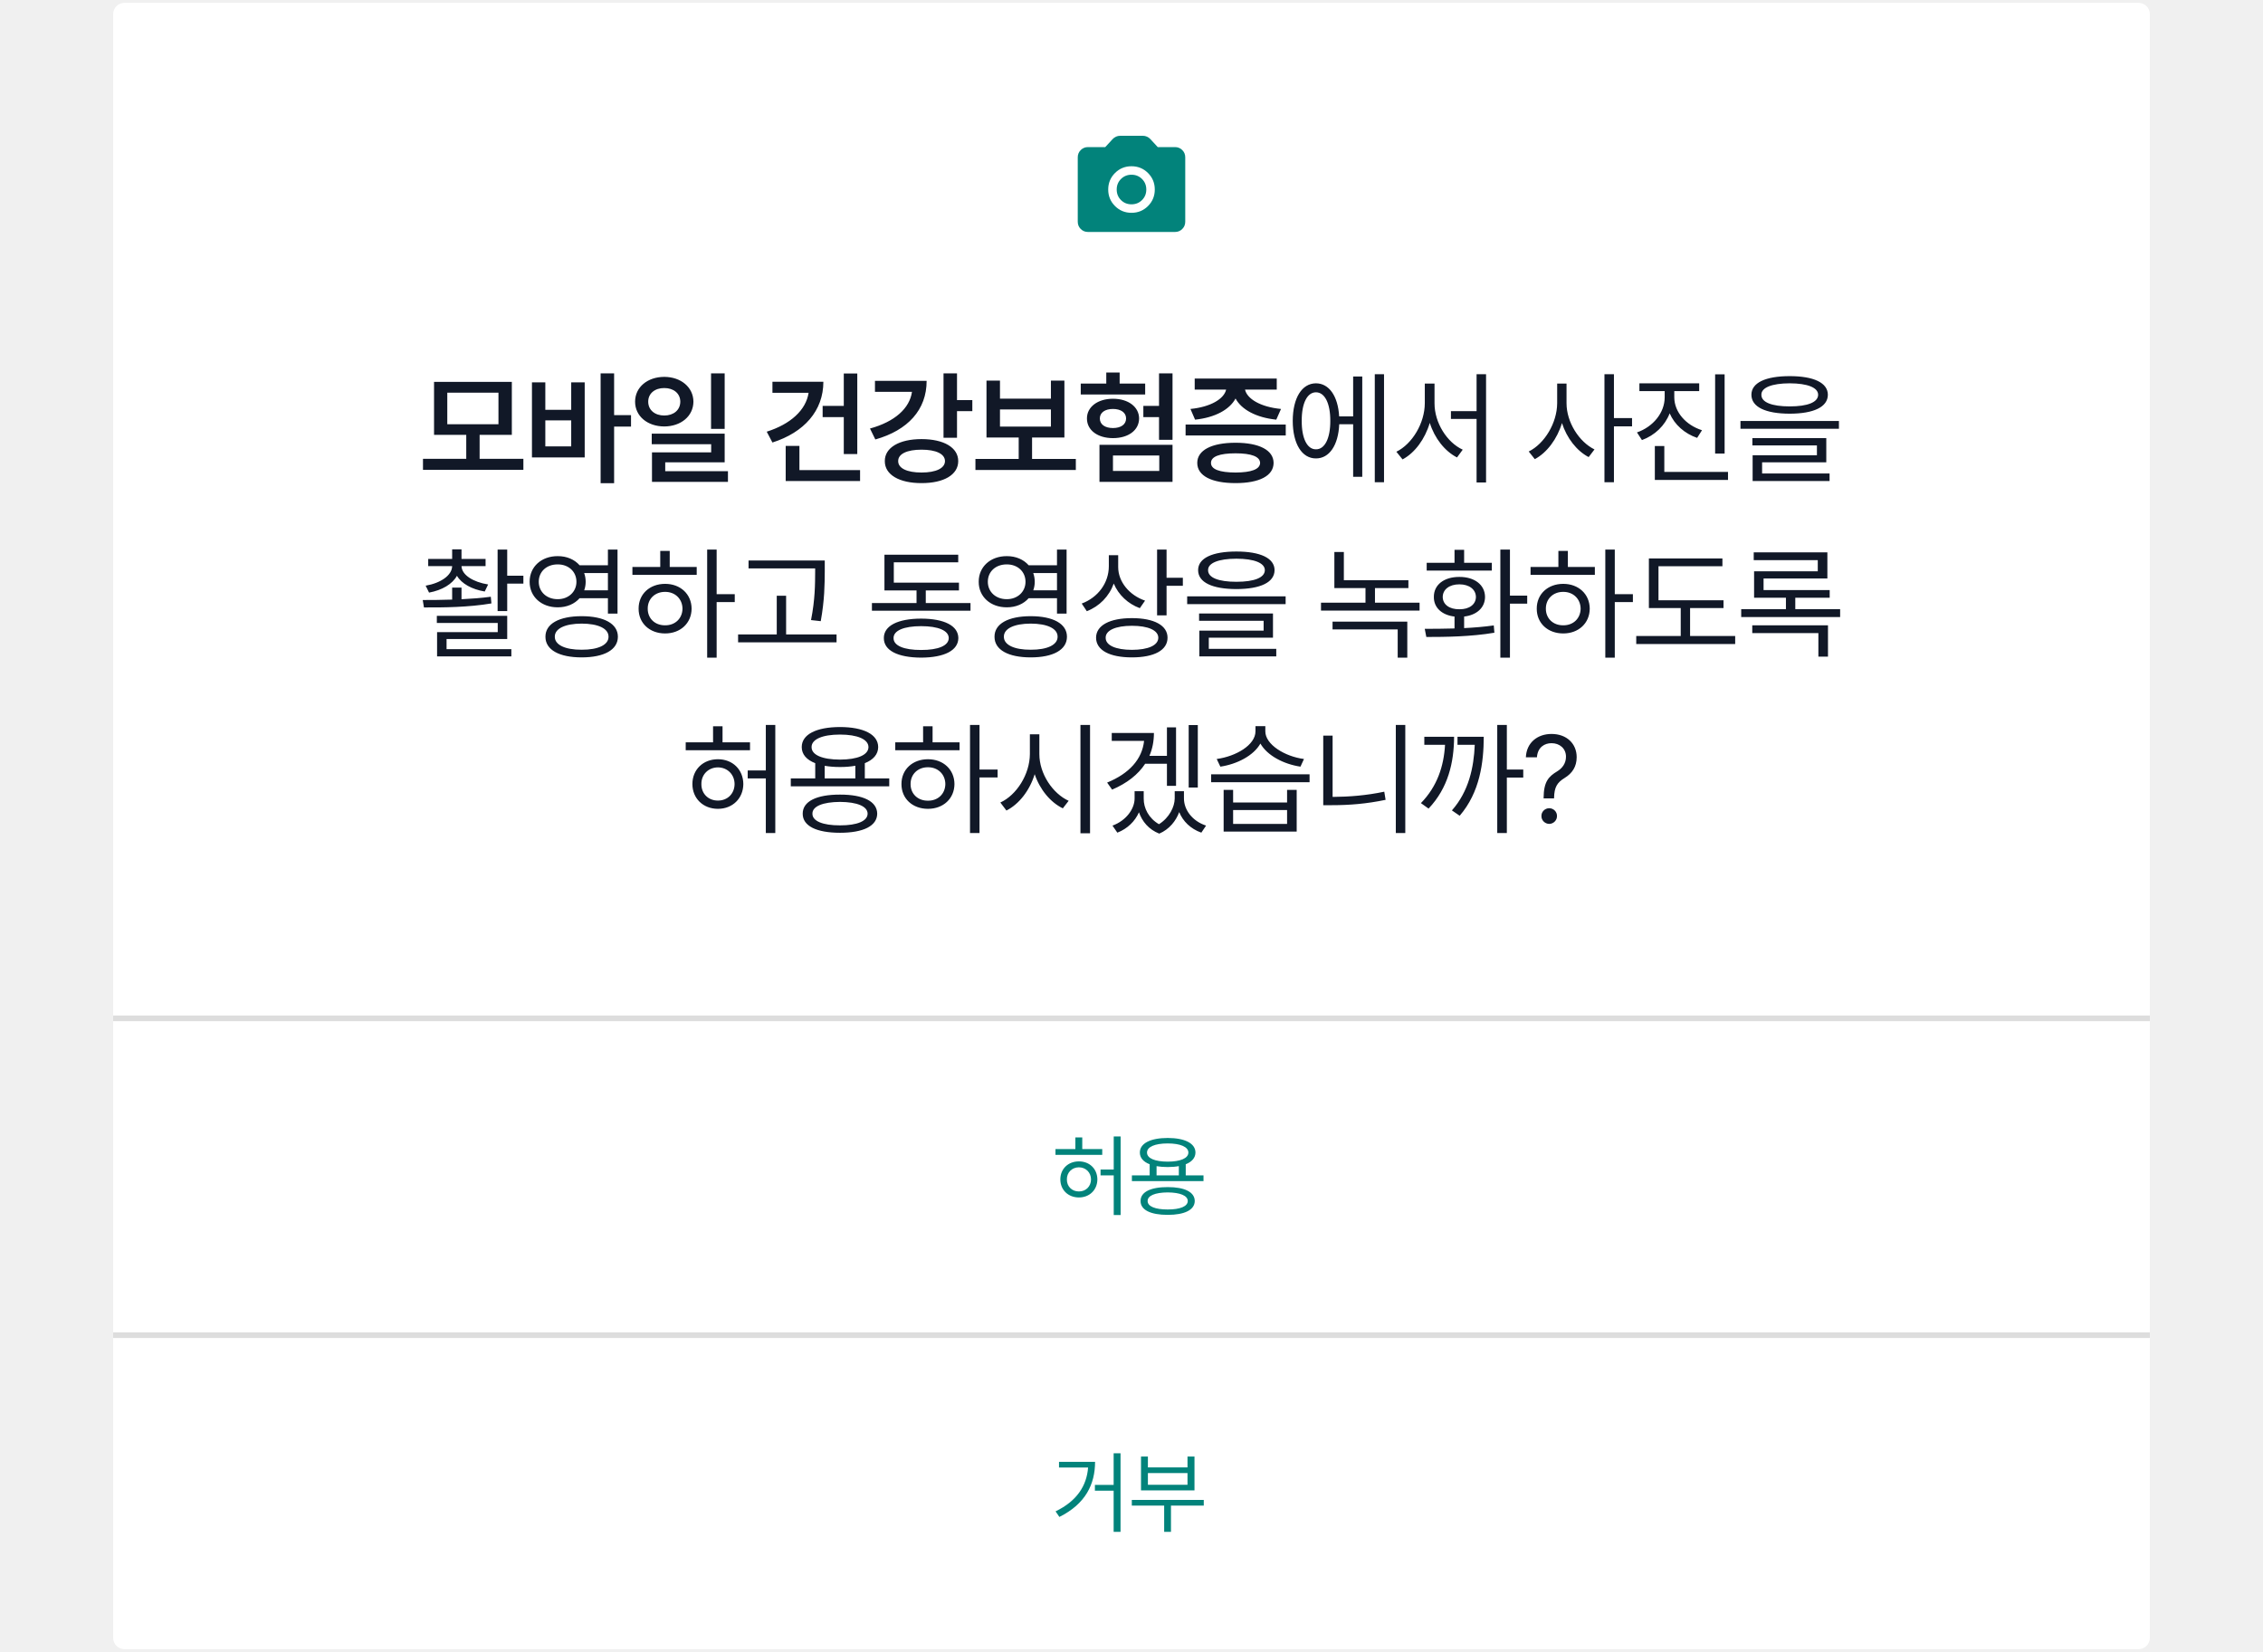
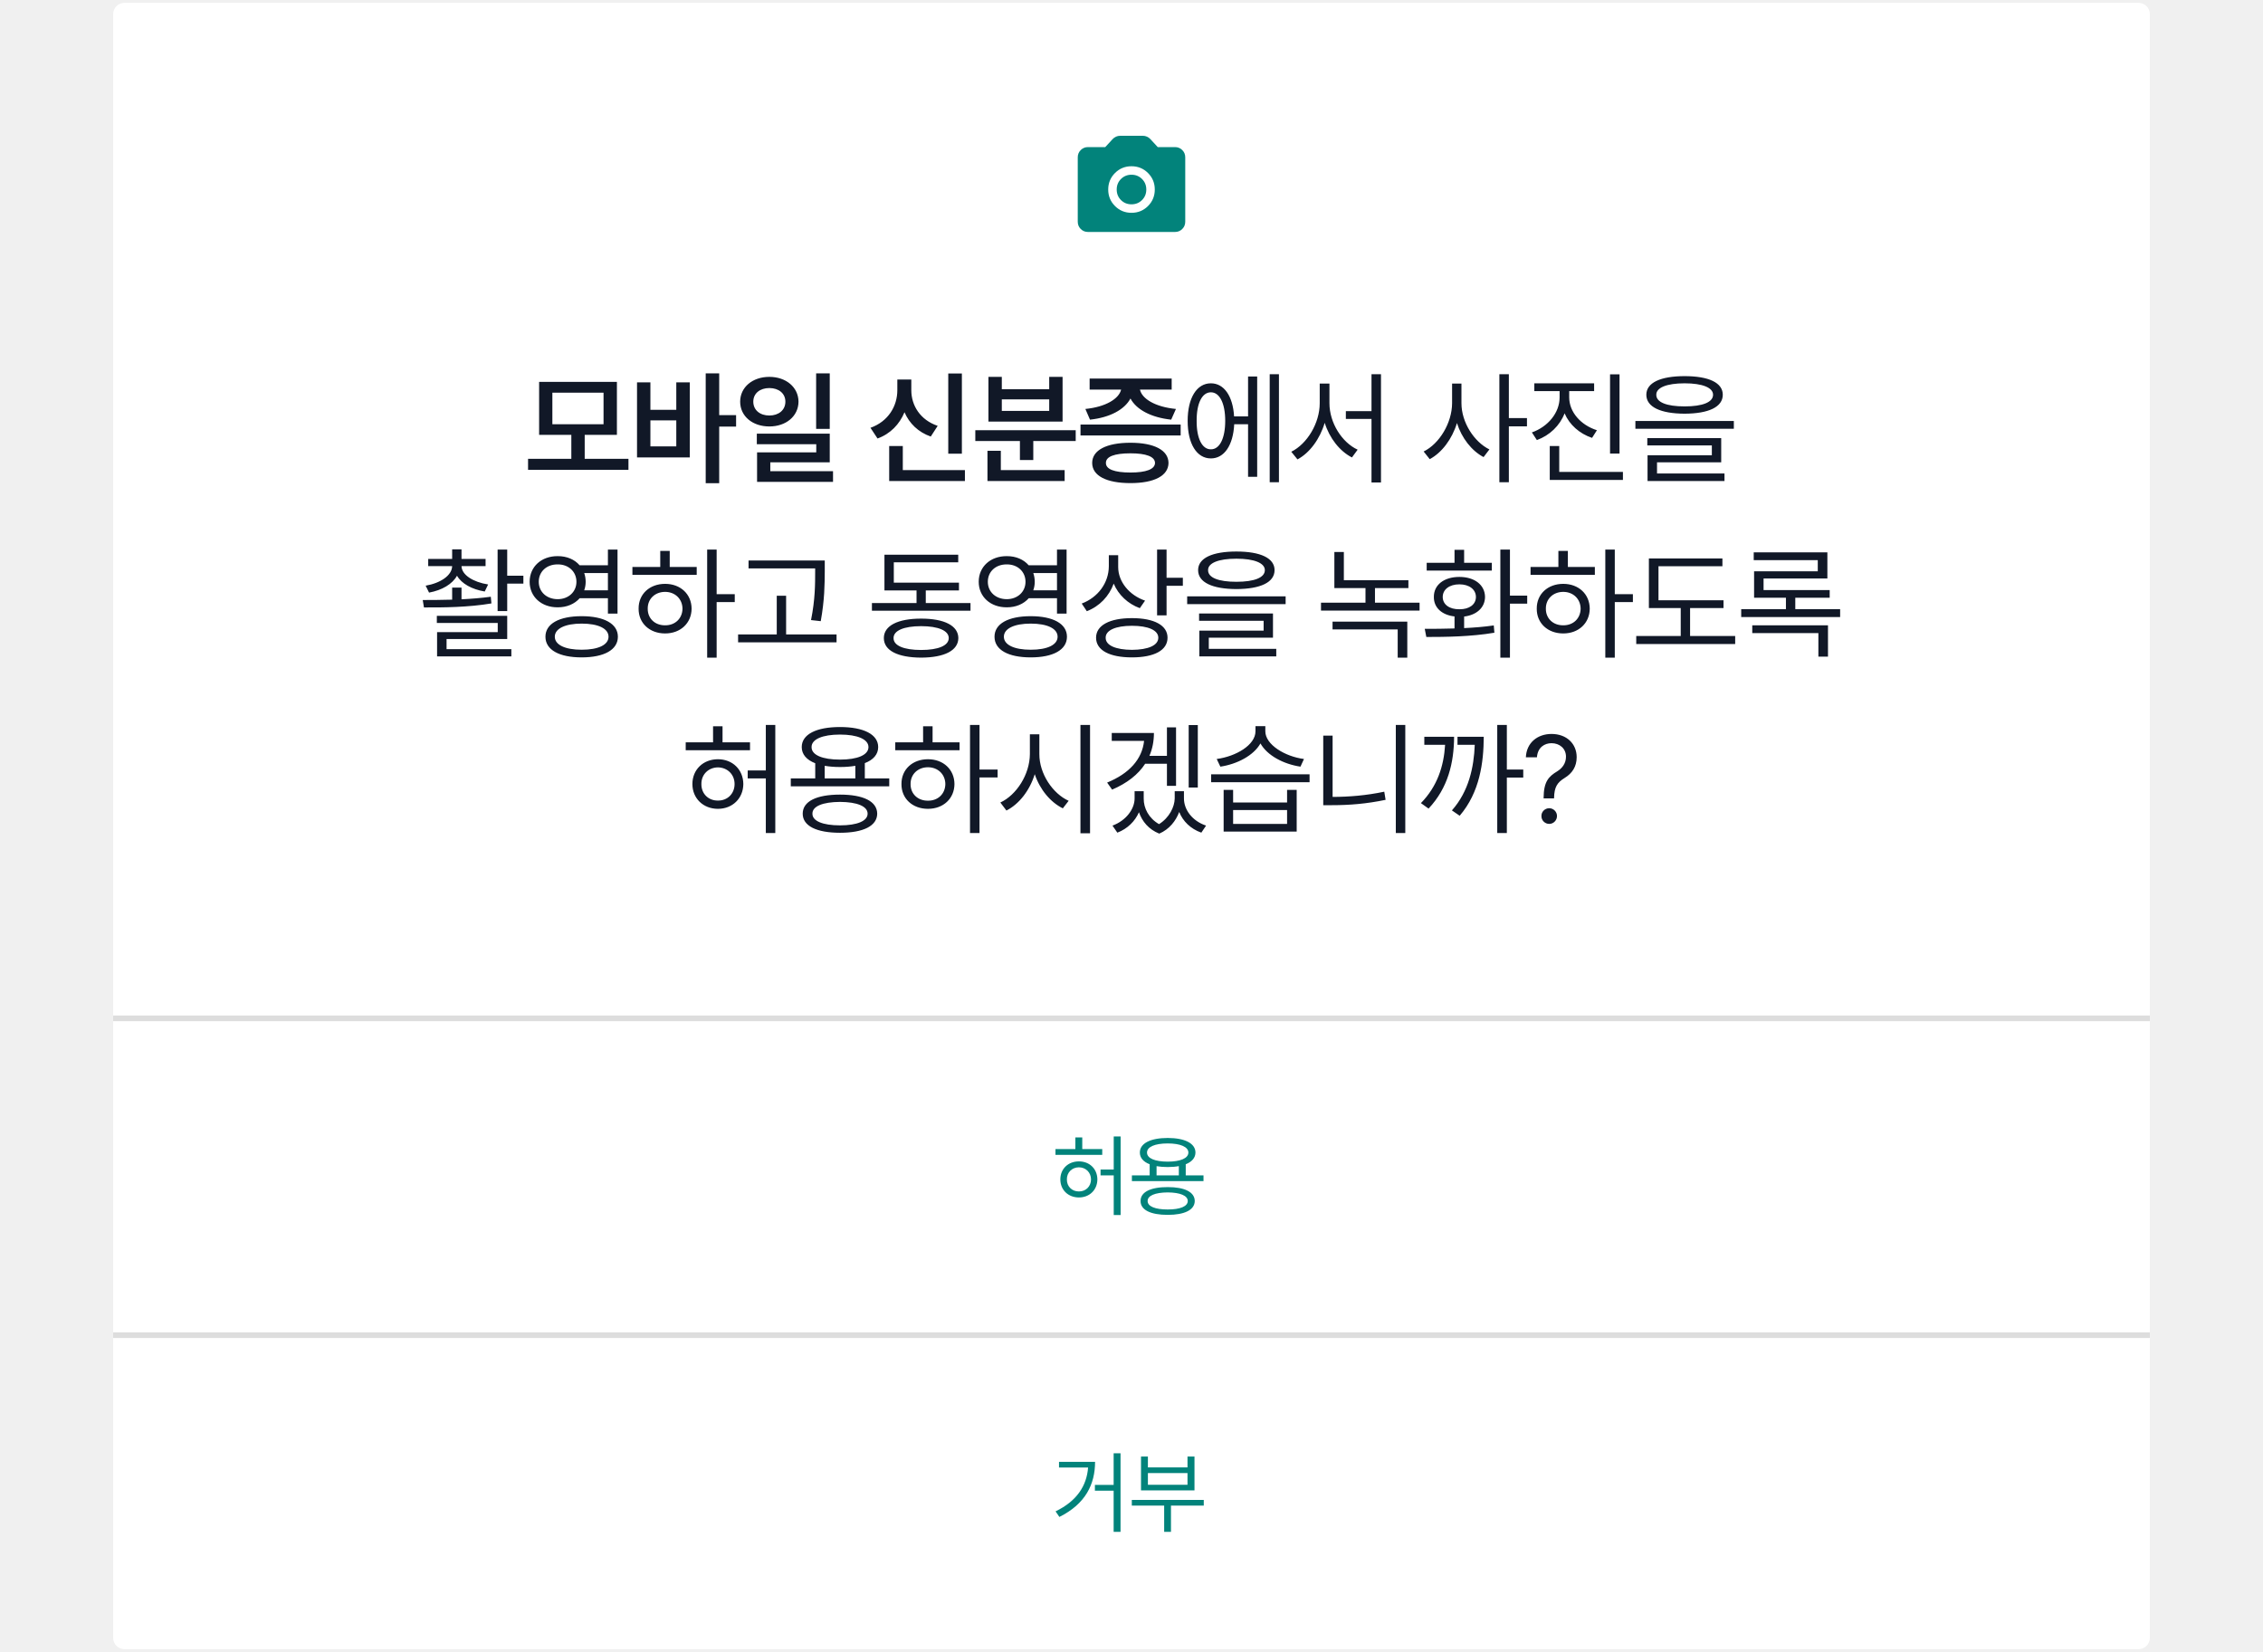
<svg xmlns="http://www.w3.org/2000/svg" width="400" height="292" viewBox="0 0 400 292" fill="none">
  <rect x="20" y="0.5" width="360" height="291" rx="2" fill="white" />
  <mask id="mask0_937_377" style="mask-type:alpha" maskUnits="userSpaceOnUse" x="188" y="20" width="24" height="25">
    <rect x="188" y="20.5" width="24" height="24" fill="#D9D9D9" />
  </mask>
  <g mask="url(#mask0_937_377)">
    <path d="M200 37.615C201.148 37.615 202.12 37.216 202.918 36.418C203.716 35.62 204.115 34.648 204.115 33.5C204.115 32.352 203.716 31.38 202.918 30.582C202.12 29.784 201.148 29.385 200 29.385C198.852 29.385 197.88 29.784 197.082 30.582C196.284 31.38 195.885 32.352 195.885 33.5C195.885 34.648 196.284 35.62 197.082 36.418C197.88 37.216 198.852 37.615 200 37.615ZM200 36.115C199.262 36.115 198.641 35.864 198.139 35.361C197.636 34.859 197.385 34.239 197.385 33.5C197.385 32.761 197.636 32.141 198.139 31.639C198.641 31.136 199.262 30.884 200 30.884C200.738 30.884 201.359 31.136 201.862 31.639C202.364 32.141 202.616 32.761 202.616 33.5C202.616 34.239 202.364 34.859 201.862 35.361C201.359 35.864 200.738 36.115 200 36.115ZM192.308 41C191.803 41 191.375 40.825 191.025 40.475C190.675 40.125 190.5 39.697 190.5 39.192V27.808C190.5 27.303 190.675 26.875 191.025 26.525C191.375 26.175 191.803 26 192.308 26H195.361L196.669 24.583C196.833 24.402 197.032 24.26 197.264 24.156C197.497 24.052 197.742 24 198 24H202C202.258 24 202.503 24.052 202.735 24.156C202.968 24.26 203.167 24.402 203.331 24.583L204.638 26H207.692C208.197 26 208.625 26.175 208.975 26.525C209.325 26.875 209.5 27.303 209.5 27.808V39.192C209.5 39.697 209.325 40.125 208.975 40.475C208.625 40.825 208.197 41 207.692 41H192.308Z" fill="#02837B" />
  </g>
-   <path d="M92.511 81.094V83.049H74.765V81.094H82.413V76.861H76.72V67.494H90.47V76.861H84.776V81.094H92.511ZM79.061 74.992H88.106V69.406H79.061V74.992ZM108.549 65.99V73.381H111.536V75.4H108.549V85.412H106.164V65.99H108.549ZM94.026 80.857V67.58H96.389V72.436H100.965V67.58H103.35V80.857H94.026ZM96.389 78.902H100.965V74.305H96.389V78.902ZM117.412 66.613C120.355 66.624 122.547 68.439 122.568 70.996C122.547 73.564 120.355 75.368 117.412 75.379C114.447 75.368 112.256 73.564 112.256 70.996C112.256 68.439 114.447 66.624 117.412 66.613ZM114.576 70.996C114.576 72.5 115.779 73.445 117.412 73.445C119.045 73.445 120.237 72.5 120.248 70.996C120.237 69.524 119.045 68.579 117.412 68.59C115.779 68.579 114.576 69.524 114.576 70.996ZM115.199 78.516V76.647H128.09V81.717H117.584V83.285H128.67V85.176H115.242V79.955H125.705V78.516H115.199ZM125.683 75.809V65.99H128.09V75.809H125.683ZM151.53 66.012V80.256H149.145V73.725H145.407V71.748H149.145V66.012H151.53ZM135.524 76.303C139.703 74.981 142.464 72.5 142.925 69.428H136.534V67.473H145.536C145.536 72.597 142.152 76.421 136.534 78.215L135.524 76.303ZM138.876 85.025V78.816H141.303V83.092H152.024V85.025H138.876ZM169.158 65.99V70.717H171.865V72.672H169.158V77.377H166.774V65.99H169.158ZM153.776 75.744C158.169 74.541 160.79 72.167 161.198 69.256H154.656V67.322H163.787C163.798 72.425 160.468 76.056 154.721 77.678L153.776 75.744ZM156.397 81.502C156.375 79.106 158.975 77.613 162.885 77.613C166.827 77.613 169.373 79.106 169.373 81.502C169.373 83.919 166.827 85.401 162.885 85.391C158.975 85.401 156.375 83.919 156.397 81.502ZM158.76 81.502C158.749 82.769 160.318 83.522 162.885 83.522C165.442 83.522 167.021 82.769 167.031 81.502C167.021 80.224 165.442 79.482 162.885 79.482C160.318 79.482 158.749 80.224 158.76 81.502ZM190.16 81.115V83.07H172.414V81.115H180.062V77.334H174.369V67.279H176.753V70.459H185.755V67.279H188.14V77.334H182.425V81.115H190.16ZM176.753 75.4H185.755V72.371H176.753V75.4ZM207.251 65.99V77.742H204.866V73.725H202.095V71.748H204.866V65.99H207.251ZM191.03 69.728V67.795H195.542V65.84H197.905V67.795H202.417V69.728H191.03ZM192.126 73.961C192.115 71.92 194.038 70.481 196.724 70.481C199.431 70.481 201.332 71.92 201.343 73.961C201.332 76.056 199.431 77.441 196.724 77.441C194.038 77.441 192.115 76.056 192.126 73.961ZM194.339 85.176V78.623H207.251V85.176H194.339ZM194.403 73.961C194.403 75.035 195.327 75.658 196.724 75.658C198.109 75.658 199.044 75.035 199.044 73.961C199.044 72.919 198.109 72.285 196.724 72.285C195.327 72.285 194.403 72.919 194.403 73.961ZM196.724 83.242H204.909V80.514H196.724V83.242ZM227.264 75.035V76.969H209.561V75.035H227.264ZM210.42 72.285C214.019 71.931 216.361 70.491 216.726 68.869H211.172V66.914H225.674V68.869H220.067C220.421 70.47 222.742 71.931 226.426 72.285L225.588 74.176C222.054 73.811 219.444 72.403 218.391 70.438C217.338 72.403 214.76 73.811 211.237 74.176L210.42 72.285ZM211.623 81.824C211.623 79.568 214.169 78.258 218.391 78.258C222.581 78.258 225.105 79.568 225.116 81.824C225.105 84.112 222.581 85.391 218.391 85.391C214.169 85.391 211.623 84.112 211.623 81.824ZM214.051 81.824C214.04 82.952 215.566 83.511 218.391 83.522C221.173 83.511 222.709 82.952 222.731 81.824C222.709 80.696 221.173 80.127 218.391 80.127C215.566 80.127 214.04 80.696 214.051 81.824ZM244.635 66.141V85.24H243.002V66.141H244.635ZM228.5 74.391C228.511 70.33 230.122 67.763 232.603 67.752C234.924 67.763 236.492 69.997 236.707 73.596H239.178V66.549H240.789V84.273H239.178V74.992H236.718C236.557 78.709 234.956 81.04 232.603 81.029C230.122 81.04 228.511 78.451 228.5 74.391ZM230.09 74.391C230.068 77.484 231.057 79.439 232.603 79.418C234.161 79.439 235.149 77.484 235.139 74.391C235.149 71.286 234.161 69.342 232.603 69.342C231.057 69.342 230.068 71.286 230.09 74.391ZM253.562 71.275C253.551 74.734 255.775 78.215 258.546 79.482L257.536 80.857C255.367 79.74 253.573 77.463 252.724 74.745C251.875 77.603 250.081 80.052 247.911 81.201L246.816 79.848C249.619 78.473 251.832 74.799 251.843 71.275V67.795H253.562V71.275ZM256.462 74.047V72.672H260.995V66.141H262.671V85.283H260.995V74.047H256.462ZM276.895 71.275C276.895 74.638 279.118 78.107 281.836 79.439L280.805 80.793C278.699 79.697 276.938 77.431 276.089 74.777C275.24 77.592 273.436 80.009 271.287 81.158L270.213 79.805C273.006 78.43 275.219 74.767 275.24 71.275V67.795H276.895V71.275ZM283.598 85.24V66.141H285.274V73.897H288.475V75.357H285.274V85.24H283.598ZM295.941 70.244C295.952 72.822 297.982 75.143 300.839 76.045L299.98 77.398C297.756 76.636 295.995 75.067 295.125 73.059C294.297 75.228 292.504 76.947 290.226 77.785L289.345 76.432C292.214 75.433 294.233 72.951 294.244 70.244V69.127H289.775V67.752H300.345V69.127H295.941V70.244ZM292.504 84.832V78.838H294.179V83.414H305.437V84.832H292.504ZM303.16 80.17V66.162H304.836V80.17H303.16ZM316.341 66.484C320.584 66.484 323.076 67.655 323.087 69.772C323.076 71.941 320.584 73.112 316.341 73.123C312.076 73.112 309.573 71.941 309.573 69.772C309.573 67.655 312.076 66.484 316.341 66.484ZM307.64 75.787V74.412H325.042V75.787H307.64ZM309.745 78.731V77.441H322.808V81.717H311.464V83.693H323.388V85.025H309.788V80.471H321.153V78.731H309.745ZM311.335 69.772C311.314 71.103 313.172 71.834 316.341 71.834C319.51 71.834 321.357 71.103 321.368 69.772C321.357 68.515 319.51 67.763 316.341 67.752C313.172 67.763 311.314 68.515 311.335 69.772ZM85.829 98.795V100.062H81.575C81.618 101.642 83.659 102.888 86.28 103.307L85.679 104.553C83.391 104.166 81.586 103.167 80.769 101.771C79.964 103.242 78.148 104.316 75.839 104.746L75.237 103.521C77.869 103.07 79.889 101.717 79.921 100.062H75.688V98.795H79.921V97.098H81.575V98.795H85.829ZM74.722 106.057C76.258 106.057 78.052 106.046 79.921 105.981V103.865H81.575V105.917C83.337 105.831 85.109 105.702 86.753 105.477L86.86 106.658C82.832 107.346 78.299 107.389 74.936 107.367L74.722 106.057ZM77.214 110.117V108.85H89.653V112.953H78.933V114.736H90.384V116.025H77.257V111.729H87.978V110.117H77.214ZM87.956 108.012V97.141H89.653V101.76H92.511V103.156H89.653V108.012H87.956ZM98.58 98.301C100.192 98.29 101.556 98.902 102.448 99.912H107.453V97.141H109.151V108.463H107.453V105.734H102.448C101.567 106.744 100.192 107.356 98.58 107.346C95.723 107.356 93.607 105.487 93.618 102.834C93.607 100.159 95.723 98.29 98.58 98.301ZM95.229 102.834C95.229 104.606 96.625 105.917 98.58 105.906C100.471 105.917 101.889 104.606 101.889 102.834C101.889 101.019 100.471 99.751 98.58 99.762C96.625 99.751 95.229 101.019 95.229 102.834ZM96.41 112.545C96.4 110.246 98.849 108.914 102.813 108.914C106.766 108.914 109.215 110.246 109.215 112.545C109.215 114.865 106.766 116.197 102.813 116.197C98.849 116.197 96.4 114.865 96.41 112.545ZM98.065 112.545C98.054 113.984 99.88 114.854 102.813 114.844C105.745 114.854 107.572 113.984 107.561 112.545C107.572 111.095 105.745 110.235 102.813 110.225C99.88 110.235 98.054 111.095 98.065 112.545ZM103.253 101.287C103.425 101.76 103.522 102.275 103.522 102.834C103.522 103.371 103.425 103.876 103.264 104.338H107.453V101.287H103.253ZM126.672 97.141V105.025H129.873V106.422H126.672V116.24H124.996V97.141H126.672ZM111.783 101.609V100.213H116.703V97.377H118.379V100.213H123.148V101.609H111.783ZM112.879 107.582C112.868 105.004 114.845 103.199 117.562 103.199C120.259 103.199 122.224 105.004 122.246 107.582C122.224 110.171 120.259 111.965 117.562 111.965C114.845 111.965 112.868 110.171 112.879 107.582ZM114.49 107.582C114.479 109.322 115.779 110.547 117.562 110.525C119.324 110.547 120.613 109.322 120.635 107.582C120.613 105.853 119.324 104.606 117.562 104.617C115.779 104.606 114.479 105.853 114.49 107.582ZM145.782 99.074V100.986C145.761 103.328 145.761 105.949 145.073 109.795L143.355 109.602C144.074 105.949 144.074 103.274 144.085 100.986V100.471H132.312V99.074H145.782ZM130.464 113.533V112.137H137.296V105.305H138.95V112.137H147.866V113.533H130.464ZM171.543 106.594V107.947H154.119V106.594H162.004V104.359H156.332V98.043H169.373V99.397H157.986V102.984H169.502V104.359H163.637V106.594H171.543ZM156.225 112.781C156.214 110.601 158.695 109.354 162.82 109.344C166.913 109.354 169.373 110.601 169.395 112.781C169.373 114.983 166.913 116.219 162.82 116.24C158.695 116.219 156.214 114.983 156.225 112.781ZM157.943 112.781C157.922 114.124 159.759 114.897 162.82 114.887C165.85 114.897 167.687 114.124 167.697 112.781C167.687 111.46 165.85 110.676 162.82 110.676C159.759 110.676 157.922 111.46 157.943 112.781ZM177.957 98.301C179.568 98.29 180.932 98.902 181.824 99.912H186.83V97.141H188.527V108.463H186.83V105.734H181.824C180.943 106.744 179.568 107.356 177.957 107.346C175.099 107.356 172.983 105.487 172.994 102.834C172.983 100.159 175.099 98.29 177.957 98.301ZM174.605 102.834C174.605 104.606 176.002 105.917 177.957 105.906C179.847 105.917 181.265 104.606 181.265 102.834C181.265 101.019 179.847 99.751 177.957 99.762C176.002 99.751 174.605 101.019 174.605 102.834ZM175.787 112.545C175.776 110.246 178.225 108.914 182.189 108.914C186.142 108.914 188.591 110.246 188.591 112.545C188.591 114.865 186.142 116.197 182.189 116.197C178.225 116.197 175.776 114.865 175.787 112.545ZM177.441 112.545C177.43 113.984 179.256 114.854 182.189 114.844C185.122 114.854 186.948 113.984 186.937 112.545C186.948 111.095 185.122 110.235 182.189 110.225C179.256 110.235 177.43 111.095 177.441 112.545ZM182.629 101.287C182.801 101.76 182.898 102.275 182.898 102.834C182.898 103.371 182.801 103.876 182.64 104.338H186.83V101.287H182.629ZM197.647 100.234C197.647 102.834 199.624 105.219 202.396 106.164L201.472 107.496C199.366 106.723 197.701 105.144 196.863 103.146C196.047 105.412 194.339 107.163 192.104 108.033L191.202 106.68C194.06 105.616 195.982 103.06 195.993 100.105V98.129H197.647V100.234ZM193.737 112.717C193.748 110.536 196.144 109.258 200.075 109.258C203.996 109.258 206.37 110.536 206.37 112.717C206.37 114.94 203.996 116.197 200.075 116.197C196.144 116.197 193.748 114.94 193.737 112.717ZM195.435 112.717C195.413 114.07 197.196 114.854 200.075 114.865C202.965 114.854 204.727 114.07 204.737 112.717C204.727 111.417 202.965 110.611 200.075 110.611C197.196 110.611 195.413 111.417 195.435 112.717ZM204.522 108.764V97.141H206.198V102.125H209.077V103.543H206.198V108.764H204.522ZM218.541 97.484C222.785 97.484 225.277 98.655 225.288 100.771C225.277 102.941 222.785 104.112 218.541 104.123C214.277 104.112 211.774 102.941 211.774 100.771C211.774 98.655 214.277 97.484 218.541 97.484ZM209.84 106.787V105.412H227.243V106.787H209.84ZM211.946 109.73V108.441H225.008V112.717H213.664V114.693H225.588V116.025H211.989V111.471H223.354V109.73H211.946ZM213.536 100.771C213.514 102.104 215.372 102.834 218.541 102.834C221.71 102.834 223.558 102.104 223.569 100.771C223.558 99.515 221.71 98.763 218.541 98.752C215.372 98.763 213.514 99.515 213.536 100.771ZM248.943 102.555V103.951H243.035V106.529H250.919V107.926H233.495V106.529H241.359V103.951H235.859V97.57H237.535V102.555H248.943ZM235.536 111.256V109.881H248.749V116.24H247.052V111.256H235.536ZM266.893 97.141V105.283H269.944V106.701H266.893V116.24H265.196V97.141H266.893ZM251.833 111.148C253.39 111.148 255.206 111.138 257.096 111.084V108.979C254.873 108.721 253.423 107.41 253.444 105.52C253.423 103.36 255.249 101.964 257.956 101.975C260.62 101.964 262.478 103.36 262.489 105.52C262.478 107.421 261.007 108.721 258.794 108.979V111.02C260.566 110.934 262.371 110.783 264.036 110.547L264.143 111.836C259.975 112.545 255.464 112.588 252.112 112.588L251.833 111.148ZM252.177 100.857V99.482H257.096V97.184H258.794V99.482H263.692V100.857H252.177ZM255.012 105.52C255.023 106.841 256.183 107.711 257.956 107.689C259.696 107.711 260.867 106.841 260.878 105.52C260.867 104.188 259.696 103.285 257.956 103.285C256.183 103.285 255.023 104.188 255.012 105.52ZM285.424 97.141V105.025H288.625V106.422H285.424V116.24H283.748V97.141H285.424ZM270.535 101.609V100.213H275.455V97.377H277.131V100.213H281.901V101.609H270.535ZM271.631 107.582C271.62 105.004 273.597 103.199 276.315 103.199C279.011 103.199 280.977 105.004 280.998 107.582C280.977 110.171 279.011 111.965 276.315 111.965C273.597 111.965 271.62 110.171 271.631 107.582ZM273.242 107.582C273.232 109.322 274.531 110.547 276.315 110.525C278.076 110.547 279.365 109.322 279.387 107.582C279.365 105.853 278.076 104.606 276.315 104.617C274.531 104.606 273.232 105.853 273.242 107.582ZM304.642 106.1V107.475H298.734V112.416H306.705V113.834H289.216V112.416H297.08V107.475H291.451V98.709H304.449V100.084H293.148V106.1H304.642ZM325.257 107.668V109.064H307.769V107.668H315.675V105.648H310.046V100.986H321.304V99.01H309.982V97.635H323.001V102.254H311.722V104.295H323.409V105.648H317.329V107.668H325.257ZM309.724 111.9V110.525H323.108V116.068H321.411V111.9H309.724ZM132.57 131.213V132.609H121.204V131.213H126.038V128.377H127.714V131.213H132.57ZM122.386 138.582C122.386 136.015 124.287 134.199 126.898 134.199C129.487 134.199 131.366 136.015 131.388 138.582C131.366 141.128 129.487 142.965 126.898 142.965C124.287 142.965 122.386 141.128 122.386 138.582ZM123.976 138.582C123.954 140.301 125.222 141.515 126.898 141.504C128.573 141.515 129.83 140.301 129.841 138.582C129.83 136.885 128.573 135.649 126.898 135.639C125.222 135.649 123.954 136.885 123.976 138.582ZM132.161 137.594V136.176H135.363V128.141H137.038V147.24H135.363V137.594H132.161ZM157.18 137.594V138.99H139.778V137.594H144.096V134.897C142.571 134.307 141.712 133.34 141.712 132.051C141.712 129.806 144.29 128.517 148.479 128.506C152.636 128.517 155.215 129.806 155.225 132.051C155.215 133.329 154.366 134.296 152.862 134.897V137.594H157.18ZM141.883 143.824C141.873 141.644 144.333 140.44 148.479 140.451C152.572 140.44 155.032 141.644 155.053 143.824C155.032 146.005 152.572 147.197 148.479 147.197C144.333 147.197 141.873 146.005 141.883 143.824ZM143.452 132.051C143.441 133.447 145.353 134.253 148.479 134.264C151.573 134.253 153.496 133.447 153.507 132.051C153.496 130.676 151.573 129.838 148.479 129.838C145.353 129.838 143.441 130.676 143.452 132.051ZM143.602 143.824C143.581 145.124 145.418 145.897 148.479 145.887C151.508 145.897 153.345 145.124 153.356 143.824C153.345 142.524 151.508 141.762 148.479 141.74C145.418 141.762 143.581 142.524 143.602 143.824ZM145.772 137.594H151.186V135.349C150.381 135.499 149.478 135.574 148.479 135.574C147.48 135.574 146.578 135.499 145.772 135.359V137.594ZM173.133 128.141V136.025H176.334V137.422H173.133V147.24H171.457V128.141H173.133ZM158.244 132.609V131.213H163.164V128.377H164.84V131.213H169.609V132.609H158.244ZM159.34 138.582C159.329 136.004 161.306 134.199 164.024 134.199C166.72 134.199 168.686 136.004 168.707 138.582C168.686 141.171 166.72 142.965 164.024 142.965C161.306 142.965 159.329 141.171 159.34 138.582ZM160.951 138.582C160.941 140.322 162.24 141.547 164.024 141.525C165.785 141.547 167.074 140.322 167.096 138.582C167.074 136.853 165.785 135.606 164.024 135.617C162.24 135.606 160.941 136.853 160.951 138.582ZM183.714 133.275C183.704 136.767 186.078 140.269 188.892 141.547L187.861 142.879C185.68 141.826 183.8 139.56 182.887 136.842C182.006 139.721 180.127 142.138 177.892 143.266L176.818 141.848C179.665 140.548 182.017 136.896 182.039 133.275V129.795H183.714V133.275ZM190.976 147.283V128.141H192.673V147.283H190.976ZM203.964 129.559C203.964 131.03 203.695 132.373 203.169 133.598H206.263V128.57H207.874V138.904H206.263V134.994H202.417C201.171 136.906 199.205 138.442 196.573 139.57L195.692 138.324C199.613 136.724 201.88 134.188 202.224 130.955H196.509V129.559H203.964ZM196.638 145.93C199.044 145.06 200.548 142.976 200.548 141.139V139.85H202.159V141.139C202.138 142.857 203.051 144.641 204.855 145.683C206.692 144.533 207.627 142.589 207.638 141.139V139.85H209.271V141.139C209.271 143.115 210.721 145.124 213.181 145.93L212.343 147.176C210.431 146.499 209.088 145.156 208.433 143.545C207.853 145.103 206.692 146.585 204.909 147.348C203.04 146.617 201.88 145.188 201.321 143.577C200.634 145.135 199.312 146.478 197.497 147.176L196.638 145.93ZM210.108 139.205V128.162H211.72V139.205H210.108ZM217.961 139.613V141.848H227.5V139.613H229.198V146.982H216.286V139.613H217.961ZM214.073 138.26V136.863H231.475V138.26H214.073ZM215.061 134.156C218.466 133.694 221.914 131.686 221.914 129.258V128.355H223.655V129.258C223.644 131.61 227.124 133.727 230.487 134.156L229.864 135.51C226.91 135.069 223.998 133.565 222.785 131.428C221.571 133.576 218.649 135.069 215.706 135.51L215.061 134.156ZM217.961 145.629H227.5V143.18H217.961V145.629ZM248.394 128.141V147.24H246.719V128.141H248.394ZM233.892 142.32V130.031H235.547V140.859C238.469 140.838 241.476 140.612 244.678 139.936L244.914 141.375C241.519 142.084 238.501 142.32 235.439 142.32H233.892ZM266.345 128.141V136.025H269.245V137.443H266.345V147.24H264.648V128.141H266.345ZM251.156 141.955C254.034 139.001 255.205 135.445 255.42 131.643H251.757V130.225H257.021C256.999 134.769 255.979 139.259 252.509 142.922L251.156 141.955ZM256.634 143.244C259.62 139.871 260.512 135.628 260.673 131.643H257.622V130.225H262.263C262.252 134.758 261.586 140.032 258.009 144.189L256.634 143.244ZM272.844 141.01C272.866 138.131 273.747 137.25 275.229 136.348C276.121 135.811 276.798 134.951 276.798 133.748C276.798 132.287 275.659 131.353 274.241 131.363C273.016 131.353 271.781 132.083 271.663 133.855H269.708C269.815 131.245 271.781 129.73 274.241 129.73C276.937 129.73 278.688 131.46 278.688 133.834C278.688 135.521 277.893 136.691 276.561 137.508C275.219 138.324 274.735 139.151 274.692 141.01V141.117H272.844V141.01ZM272.458 144.232C272.436 143.48 273.081 142.857 273.833 142.857C274.595 142.857 275.219 143.48 275.208 144.232C275.219 144.995 274.595 145.618 273.833 145.629C273.081 145.618 272.436 144.995 272.458 144.232Z" fill="#111827" />
+   <path d="M111.084 81.094V83.049H93.338V81.094H100.987V76.861H95.293V67.494H109.043V76.861H103.35V81.094H111.084ZM97.635 69.406V74.992H106.68V69.406H97.635ZM127.123 65.99V73.381H130.109V75.4H127.123V85.412H124.738V65.99H127.123ZM114.963 67.58V72.436H119.539V67.58H121.924V80.857H112.599V67.58H114.963ZM114.963 78.902H119.539V74.305H114.963V78.902ZM135.986 66.613C138.929 66.613 141.12 68.439 141.142 70.996C141.12 73.574 138.929 75.379 135.986 75.379C133.021 75.379 130.829 73.574 130.829 70.996C130.829 68.439 133.021 66.613 135.986 66.613ZM135.986 68.59C134.353 68.59 133.15 69.514 133.15 70.996C133.15 72.5 134.353 73.445 135.986 73.445C137.618 73.445 138.822 72.5 138.822 70.996C138.822 69.514 137.618 68.59 135.986 68.59ZM146.663 65.99V75.809H144.257V65.99H146.663ZM146.663 76.647V81.717H136.157V83.285H147.243V85.176H133.816V79.955H144.279V78.516H133.773V76.647H146.663ZM170.018 66.012V80.191H167.611V66.012H170.018ZM170.555 83.092V85.025H157.17V78.838H159.576V83.092H170.555ZM161.08 68.977C161.08 71.684 162.67 74.24 165.742 75.272L164.518 77.162C162.305 76.389 160.726 74.842 159.877 72.865C158.996 74.981 157.396 76.679 155.108 77.506L153.861 75.615C157.02 74.498 158.609 71.769 158.609 68.977V67.086H161.08V68.977ZM190.138 76.045V77.957H182.64V81.309H180.277V77.957H172.392V76.045H190.138ZM188.183 83.092V85.025H174.541V79.676H176.904V83.092H188.183ZM177.076 66.613V68.805H185.455V66.613H187.818V74.519H174.712V66.613H177.076ZM177.076 72.629H185.455V70.588H177.076V72.629ZM208.69 75.035V76.969H190.987V75.035H208.69ZM199.817 78.258C204.007 78.258 206.521 79.568 206.542 81.824C206.521 84.102 204.007 85.391 199.817 85.391C195.585 85.391 193.05 84.102 193.05 81.824C193.05 79.568 195.585 78.258 199.817 78.258ZM199.817 80.127C196.981 80.127 195.456 80.707 195.478 81.824C195.456 82.941 196.981 83.522 199.817 83.522C202.589 83.522 204.136 82.941 204.157 81.824C204.136 80.707 202.589 80.127 199.817 80.127ZM207.101 66.914V68.869H201.493C201.848 70.481 204.179 71.931 207.853 72.285L207.015 74.176C203.491 73.8 200.87 72.414 199.817 70.438C198.765 72.403 196.187 73.8 192.663 74.176L191.847 72.285C195.445 71.931 197.787 70.481 198.163 68.869H192.599V66.914H207.101ZM226.061 66.141V85.24H224.428V66.141H226.061ZM222.215 66.549V84.273H220.604V74.992H218.155C217.972 78.709 216.393 81.029 214.03 81.029C211.538 81.029 209.926 78.451 209.926 74.391C209.926 70.33 211.538 67.752 214.03 67.752C216.35 67.752 217.918 69.997 218.133 73.596H220.604V66.549H222.215ZM214.03 69.342C212.483 69.342 211.495 71.275 211.516 74.391C211.495 77.484 212.483 79.439 214.03 79.418C215.577 79.439 216.565 77.484 216.565 74.391C216.565 71.275 215.577 69.342 214.03 69.342ZM234.988 71.275C234.988 74.734 237.201 78.215 239.973 79.482L238.963 80.857C236.793 79.74 234.999 77.452 234.15 74.734C233.302 77.592 231.508 80.041 229.338 81.201L228.242 79.848C231.035 78.473 233.269 74.799 233.269 71.275V67.795H234.988V71.275ZM244.098 66.141V85.283H242.422V74.047H237.889V72.672H242.422V66.141H244.098ZM258.321 71.275C258.321 74.648 260.555 78.107 263.262 79.439L262.231 80.793C260.126 79.686 258.364 77.431 257.526 74.777C256.667 77.603 254.862 80.009 252.714 81.158L251.639 79.805C254.432 78.43 256.645 74.756 256.667 71.275V67.795H258.321V71.275ZM266.7 66.141V73.897H269.901V75.357H266.7V85.24H265.024V66.141H266.7ZM277.367 70.244C277.367 72.822 279.408 75.143 282.266 76.045L281.406 77.398C279.183 76.647 277.41 75.078 276.551 73.059C275.713 75.239 273.919 76.958 271.653 77.785L270.772 76.432C273.629 75.422 275.67 72.951 275.67 70.244V69.127H271.201V67.752H281.772V69.127H277.367V70.244ZM286.262 66.162V80.17H284.586V66.162H286.262ZM286.863 83.414V84.832H273.93V78.838H275.606V83.414H286.863ZM297.767 66.484C302.021 66.484 304.513 67.644 304.513 69.772C304.513 71.941 302.021 73.102 297.767 73.123C293.513 73.102 291 71.941 291 69.772C291 67.644 293.513 66.484 297.767 66.484ZM297.767 67.752C294.588 67.752 292.74 68.525 292.761 69.772C292.74 71.103 294.588 71.834 297.767 71.834C300.925 71.834 302.795 71.103 302.795 69.772C302.795 68.525 300.925 67.752 297.767 67.752ZM306.468 74.412V75.787H289.066V74.412H306.468ZM304.234 77.441V81.717H292.89V83.693H304.814V85.025H291.214V80.471H302.58V78.731H291.172V77.441H304.234ZM85.829 98.795V100.062H81.575C81.607 101.631 83.659 102.898 86.28 103.307L85.679 104.553C83.391 104.166 81.586 103.167 80.78 101.76C79.964 103.242 78.148 104.316 75.839 104.746L75.237 103.521C77.858 103.07 79.889 101.717 79.921 100.062H75.688V98.795H79.921V97.098H81.575V98.795H85.829ZM81.575 103.865V105.928C83.337 105.842 85.109 105.702 86.753 105.477L86.86 106.658C82.821 107.346 78.309 107.389 74.936 107.367L74.722 106.057C76.258 106.057 78.052 106.046 79.921 105.992V103.865H81.575ZM89.653 108.85V112.953H78.933V114.736H90.384V116.025H77.257V111.729H87.978V110.117H77.214V108.85H89.653ZM89.653 97.141V101.76H92.511V103.156H89.653V108.012H87.956V97.141H89.653ZM98.58 98.301C100.192 98.29 101.567 98.892 102.448 99.912H107.453V97.141H109.151V108.463H107.453V105.734H102.469C101.567 106.755 100.192 107.356 98.58 107.346C95.723 107.367 93.618 105.498 93.618 102.834C93.618 100.148 95.723 98.279 98.58 98.301ZM98.58 99.762C96.625 99.74 95.229 101.029 95.229 102.834C95.229 104.617 96.625 105.906 98.58 105.906C100.471 105.906 101.889 104.617 101.889 102.834C101.889 101.029 100.471 99.74 98.58 99.762ZM102.813 108.914C106.766 108.914 109.215 110.246 109.215 112.545C109.215 114.865 106.766 116.197 102.813 116.197C98.838 116.197 96.41 114.865 96.41 112.545C96.41 110.246 98.838 108.914 102.813 108.914ZM102.813 110.225C99.891 110.225 98.065 111.105 98.065 112.545C98.065 113.984 99.891 114.844 102.813 114.844C105.756 114.844 107.561 113.984 107.561 112.545C107.561 111.105 105.756 110.225 102.813 110.225ZM103.264 101.287C103.425 101.76 103.522 102.275 103.522 102.834C103.522 103.371 103.425 103.876 103.264 104.338H107.453V101.287H103.264ZM126.672 97.141V105.025H129.873V106.422H126.672V116.24H124.996V97.141H126.672ZM123.148 100.213V101.609H111.783V100.213H116.703V97.377H118.379V100.213H123.148ZM117.562 103.199C120.269 103.199 122.224 105.004 122.246 107.582C122.224 110.16 120.269 111.965 117.562 111.965C114.834 111.965 112.857 110.16 112.879 107.582C112.857 105.004 114.834 103.199 117.562 103.199ZM117.562 104.617C115.779 104.617 114.469 105.863 114.49 107.582C114.469 109.322 115.779 110.547 117.562 110.525C119.324 110.547 120.613 109.322 120.635 107.582C120.613 105.863 119.324 104.617 117.562 104.617ZM145.782 99.074V100.986C145.761 103.328 145.761 105.949 145.073 109.795L143.355 109.602C144.085 105.949 144.085 103.264 144.085 100.986V100.471H132.312V99.074H145.782ZM147.866 112.137V113.533H130.464V112.137H137.296V105.305H138.95V112.137H147.866ZM171.543 106.594V107.947H154.119V106.594H162.004V104.359H156.332V98.043H169.373V99.397H157.986V102.984H169.502V104.359H163.637V106.594H171.543ZM162.82 109.344C166.924 109.344 169.373 110.59 169.395 112.781C169.373 114.994 166.924 116.219 162.82 116.24C158.695 116.219 156.225 114.994 156.225 112.781C156.225 110.59 158.695 109.344 162.82 109.344ZM162.82 110.676C159.748 110.676 157.922 111.471 157.943 112.781C157.922 114.113 159.748 114.887 162.82 114.887C165.85 114.887 167.697 114.113 167.697 112.781C167.697 111.471 165.85 110.676 162.82 110.676ZM177.957 98.301C179.568 98.29 180.943 98.892 181.824 99.912H186.83V97.141H188.527V108.463H186.83V105.734H181.845C180.943 106.755 179.568 107.356 177.957 107.346C175.099 107.367 172.994 105.498 172.994 102.834C172.994 100.148 175.099 98.279 177.957 98.301ZM177.957 99.762C176.002 99.74 174.605 101.029 174.605 102.834C174.605 104.617 176.002 105.906 177.957 105.906C179.847 105.906 181.265 104.617 181.265 102.834C181.265 101.029 179.847 99.74 177.957 99.762ZM182.189 108.914C186.142 108.914 188.591 110.246 188.591 112.545C188.591 114.865 186.142 116.197 182.189 116.197C178.214 116.197 175.787 114.865 175.787 112.545C175.787 110.246 178.214 108.914 182.189 108.914ZM182.189 110.225C179.267 110.225 177.441 111.105 177.441 112.545C177.441 113.984 179.267 114.844 182.189 114.844C185.132 114.844 186.937 113.984 186.937 112.545C186.937 111.105 185.132 110.225 182.189 110.225ZM182.64 101.287C182.801 101.76 182.898 102.275 182.898 102.834C182.898 103.371 182.801 103.876 182.64 104.338H186.83V101.287H182.64ZM197.647 100.234C197.647 102.834 199.624 105.219 202.396 106.164L201.472 107.496C199.355 106.723 197.69 105.144 196.853 103.156C196.036 105.401 194.339 107.174 192.104 108.033L191.202 106.68C194.06 105.605 195.972 103.049 195.993 100.105V98.129H197.647V100.234ZM206.198 97.141V102.125H209.077V103.543H206.198V108.764H204.522V97.141H206.198ZM200.075 109.258C204.007 109.258 206.37 110.525 206.37 112.717C206.37 114.951 204.007 116.197 200.075 116.197C196.144 116.197 193.737 114.951 193.737 112.717C193.737 110.525 196.144 109.258 200.075 109.258ZM200.075 110.611C197.196 110.611 195.413 111.406 195.435 112.717C195.413 114.07 197.196 114.844 200.075 114.865C202.976 114.844 204.737 114.07 204.737 112.717C204.737 111.406 202.976 110.611 200.075 110.611ZM218.541 97.484C222.795 97.484 225.288 98.644 225.288 100.771C225.288 102.941 222.795 104.102 218.541 104.123C214.288 104.102 211.774 102.941 211.774 100.771C211.774 98.644 214.288 97.484 218.541 97.484ZM218.541 98.752C215.362 98.752 213.514 99.525 213.536 100.771C213.514 102.104 215.362 102.834 218.541 102.834C221.7 102.834 223.569 102.104 223.569 100.771C223.569 99.525 221.7 98.752 218.541 98.752ZM227.243 105.412V106.787H209.84V105.412H227.243ZM225.008 108.441V112.717H213.664V114.693H225.588V116.025H211.989V111.471H223.354V109.73H211.946V108.441H225.008ZM248.943 102.555V103.951H243.035V106.529H250.919V107.926H233.495V106.529H241.359V103.951H235.859V97.57H237.535V102.555H248.943ZM248.749 109.881V116.24H247.052V111.256H235.536V109.881H248.749ZM266.893 97.141V105.283H269.944V106.701H266.893V116.24H265.196V97.141H266.893ZM251.833 111.148C253.39 111.148 255.206 111.148 257.096 111.084V108.957C254.873 108.71 253.423 107.41 253.444 105.52C253.423 103.371 255.249 101.975 257.956 101.975C260.62 101.975 262.468 103.371 262.489 105.52C262.468 107.41 260.996 108.71 258.794 108.979V111.02C260.577 110.934 262.371 110.794 264.036 110.547L264.143 111.836C259.975 112.545 255.464 112.588 252.112 112.588L251.833 111.148ZM263.692 99.482V100.857H252.177V99.482H257.096V97.184H258.794V99.482H263.692ZM257.956 103.285C256.194 103.285 255.012 104.188 255.012 105.52C255.012 106.852 256.194 107.711 257.956 107.689C259.696 107.711 260.878 106.852 260.878 105.52C260.878 104.188 259.696 103.285 257.956 103.285ZM285.424 97.141V105.025H288.625V106.422H285.424V116.24H283.748V97.141H285.424ZM281.901 100.213V101.609H270.535V100.213H275.455V97.377H277.131V100.213H281.901ZM276.315 103.199C279.022 103.199 280.977 105.004 280.998 107.582C280.977 110.16 279.022 111.965 276.315 111.965C273.586 111.965 271.61 110.16 271.631 107.582C271.61 105.004 273.586 103.199 276.315 103.199ZM276.315 104.617C274.531 104.617 273.221 105.863 273.242 107.582C273.221 109.322 274.531 110.547 276.315 110.525C278.076 110.547 279.365 109.322 279.387 107.582C279.365 105.863 278.076 104.617 276.315 104.617ZM304.642 106.1V107.475H298.734V112.416H306.705V113.834H289.216V112.416H297.08V107.475H291.451V98.709H304.449V100.084H293.148V106.1H304.642ZM325.257 107.668V109.064H307.769V107.668H315.675V105.648H310.046V100.986H321.304V99.01H309.982V97.635H323.001V102.254H311.722V104.295H323.409V105.648H317.329V107.668H325.257ZM323.108 110.525V116.068H321.411V111.9H309.724V110.525H323.108ZM132.57 131.213V132.609H121.204V131.213H126.038V128.377H127.714V131.213H132.57ZM126.898 134.199C129.476 134.199 131.366 136.025 131.388 138.582C131.366 141.117 129.476 142.965 126.898 142.965C124.298 142.965 122.386 141.117 122.386 138.582C122.386 136.025 124.298 134.199 126.898 134.199ZM126.898 135.639C125.222 135.66 123.954 136.885 123.976 138.582C123.954 140.301 125.222 141.525 126.898 141.504C128.573 141.525 129.841 140.301 129.841 138.582C129.841 136.885 128.573 135.66 126.898 135.639ZM137.038 128.141V147.24H135.363V137.594H132.161V136.176H135.363V128.141H137.038ZM157.18 137.594V138.99H139.778V137.594H144.096V134.908C142.571 134.317 141.712 133.34 141.712 132.051C141.712 129.795 144.29 128.506 148.479 128.506C152.626 128.506 155.225 129.795 155.225 132.051C155.225 133.329 154.377 134.307 152.862 134.887V137.594H157.18ZM148.479 140.451C152.583 140.451 155.032 141.633 155.053 143.824C155.032 145.994 152.583 147.197 148.479 147.197C144.333 147.197 141.883 145.994 141.883 143.824C141.883 141.633 144.333 140.451 148.479 140.451ZM148.479 141.74C145.407 141.762 143.581 142.514 143.602 143.824C143.581 145.113 145.407 145.887 148.479 145.887C151.508 145.887 153.356 145.113 153.356 143.824C153.356 142.514 151.508 141.762 148.479 141.74ZM148.479 129.838C145.364 129.838 143.43 130.676 143.452 132.051C143.43 133.447 145.364 134.264 148.479 134.264C151.573 134.264 153.507 133.447 153.507 132.051C153.507 130.676 151.573 129.838 148.479 129.838ZM145.772 137.594H151.186V135.359C150.381 135.499 149.478 135.574 148.479 135.574C147.48 135.574 146.578 135.499 145.772 135.359V137.594ZM173.133 128.141V136.025H176.334V137.422H173.133V147.24H171.457V128.141H173.133ZM169.609 131.213V132.609H158.244V131.213H163.164V128.377H164.84V131.213H169.609ZM164.024 134.199C166.731 134.199 168.686 136.004 168.707 138.582C168.686 141.16 166.731 142.965 164.024 142.965C161.295 142.965 159.318 141.16 159.34 138.582C159.318 136.004 161.295 134.199 164.024 134.199ZM164.024 135.617C162.24 135.617 160.93 136.863 160.951 138.582C160.93 140.322 162.24 141.547 164.024 141.525C165.785 141.547 167.074 140.322 167.096 138.582C167.074 136.863 165.785 135.617 164.024 135.617ZM183.714 133.275C183.693 136.756 186.078 140.279 188.892 141.547L187.861 142.879C185.691 141.815 183.811 139.57 182.898 136.842C182.006 139.731 180.127 142.138 177.892 143.266L176.818 141.848C179.654 140.537 182.017 136.906 182.039 133.275V129.795H183.714V133.275ZM192.673 128.141V147.283H190.976V128.141H192.673ZM203.964 129.559C203.964 131.03 203.695 132.373 203.169 133.598H206.263V128.57H207.874V138.904H206.263V134.994H202.417C201.182 136.906 199.205 138.442 196.573 139.57L195.692 138.324C199.603 136.724 201.88 134.199 202.224 130.955H196.509V129.559H203.964ZM211.72 128.162V139.205H210.108V128.162H211.72ZM202.159 141.139C202.138 142.857 203.051 144.63 204.866 145.672C206.692 144.533 207.616 142.6 207.638 141.139V139.85H209.271V141.139C209.271 143.115 210.731 145.113 213.181 145.93L212.343 147.176C210.431 146.499 209.088 145.156 208.433 143.523C207.842 145.092 206.692 146.585 204.909 147.348C203.04 146.606 201.88 145.188 201.321 143.566C200.634 145.135 199.312 146.488 197.497 147.176L196.638 145.93C199.044 145.049 200.548 142.986 200.548 141.139V139.85H202.159V141.139ZM217.961 139.613V141.848H227.5V139.613H229.198V146.982H216.286V139.613H217.961ZM217.961 145.629H227.5V143.18H217.961V145.629ZM231.475 136.863V138.26H214.073V136.863H231.475ZM223.655 129.258C223.655 131.621 227.135 133.727 230.487 134.156L229.864 135.51C226.899 135.069 223.998 133.555 222.795 131.406C221.571 133.565 218.649 135.069 215.706 135.51L215.061 134.156C218.456 133.705 221.914 131.686 221.914 129.258V128.355H223.655V129.258ZM248.394 128.141V147.24H246.719V128.141H248.394ZM235.547 130.031V140.859C238.458 140.849 241.476 140.612 244.678 139.936L244.914 141.375C241.519 142.084 238.49 142.32 235.439 142.32H233.892V130.031H235.547ZM266.345 128.141V136.025H269.245V137.443H266.345V147.24H264.648V128.141H266.345ZM257.021 130.225C256.999 134.779 255.968 139.248 252.509 142.922L251.156 141.955C254.045 139.001 255.205 135.445 255.431 131.643H251.757V130.225H257.021ZM262.263 130.225C262.242 134.758 261.576 140.021 258.009 144.189L256.634 143.244C259.62 139.871 260.523 135.628 260.673 131.643H257.622V130.225H262.263ZM272.844 141.01C272.866 138.131 273.747 137.25 275.229 136.348C276.11 135.811 276.798 134.951 276.798 133.748C276.798 132.287 275.659 131.363 274.241 131.363C273.016 131.363 271.792 132.094 271.663 133.855H269.708C269.815 131.256 271.792 129.73 274.241 129.73C276.927 129.73 278.688 131.471 278.688 133.834C278.688 135.51 277.893 136.691 276.561 137.508C275.229 138.324 274.735 139.141 274.692 141.01V141.117H272.844V141.01ZM273.833 145.629C273.081 145.629 272.436 145.006 272.458 144.232C272.436 143.48 273.081 142.857 273.833 142.857C274.585 142.857 275.208 143.48 275.208 144.232C275.208 145.006 274.585 145.629 273.833 145.629Z" fill="#111827" />
  <mask id="path-5-inside-1_937_377" fill="white">
    <path d="M20 179.5H380V235.5H20V179.5Z" />
  </mask>
  <path d="M20 180.5H380V178.5H20V180.5Z" fill="#DDDDDD" mask="url(#path-5-inside-1_937_377)" />
  <path d="M194.828 203.109V204.125H186.562V203.109H190.078V201.047H191.297V203.109H194.828ZM187.422 208.469C187.422 206.602 188.805 205.281 190.703 205.281C192.586 205.281 193.953 206.602 193.969 208.469C193.953 210.32 192.586 211.656 190.703 211.656C188.805 211.656 187.422 210.32 187.422 208.469ZM188.578 208.469C188.562 209.719 189.484 210.602 190.703 210.594C191.922 210.602 192.836 209.719 192.844 208.469C192.836 207.234 191.922 206.336 190.703 206.328C189.484 206.336 188.562 207.234 188.578 208.469ZM194.531 207.75V206.719H196.859V200.875H198.078V214.766H196.859V207.75H194.531ZM212.727 207.75V208.766H200.071V207.75H203.211V205.789C202.102 205.359 201.477 204.656 201.477 203.719C201.477 202.086 203.352 201.148 206.399 201.141C209.422 201.148 211.297 202.086 211.305 203.719C211.297 204.648 210.68 205.352 209.586 205.789V207.75H212.727ZM201.602 212.281C201.594 210.695 203.383 209.82 206.399 209.828C209.375 209.82 211.164 210.695 211.18 212.281C211.164 213.867 209.375 214.734 206.399 214.734C203.383 214.734 201.594 213.867 201.602 212.281ZM202.743 203.719C202.735 204.734 204.125 205.32 206.399 205.328C208.649 205.32 210.047 204.734 210.055 203.719C210.047 202.719 208.649 202.109 206.399 202.109C204.125 202.109 202.735 202.719 202.743 203.719ZM202.852 212.281C202.836 213.227 204.172 213.789 206.399 213.781C208.602 213.789 209.938 213.227 209.946 212.281C209.938 211.336 208.602 210.781 206.399 210.766C204.172 210.781 202.836 211.336 202.852 212.281ZM204.43 207.75H208.368V206.117C207.782 206.227 207.125 206.281 206.399 206.281C205.672 206.281 205.016 206.227 204.43 206.125V207.75Z" fill="#02837B" />
  <mask id="path-8-inside-2_937_377" fill="white">
    <path d="M20 235.5H380V291.5H20V235.5Z" />
  </mask>
  <path d="M20 236.5H380V234.5H20V236.5Z" fill="#DDDDDD" mask="url(#path-8-inside-2_937_377)" />
  <path d="M198.062 256.875V270.766H196.844V263.484H193.531V262.469H196.844V256.875H198.062ZM186.578 267.141C190.336 265.32 192.078 262.641 192.328 259.391H187.188V258.391H193.562C193.555 262.328 191.891 265.82 187.25 268.125L186.578 267.141ZM212.774 265.125V266.125H206.977V270.766H205.774V266.125H200.055V265.125H212.774ZM201.68 263.438V257.453H202.899V259.375H209.899V257.453H211.133V263.438H201.68ZM202.899 262.438H209.899V260.375H202.899V262.438Z" fill="#02837B" />
</svg>
